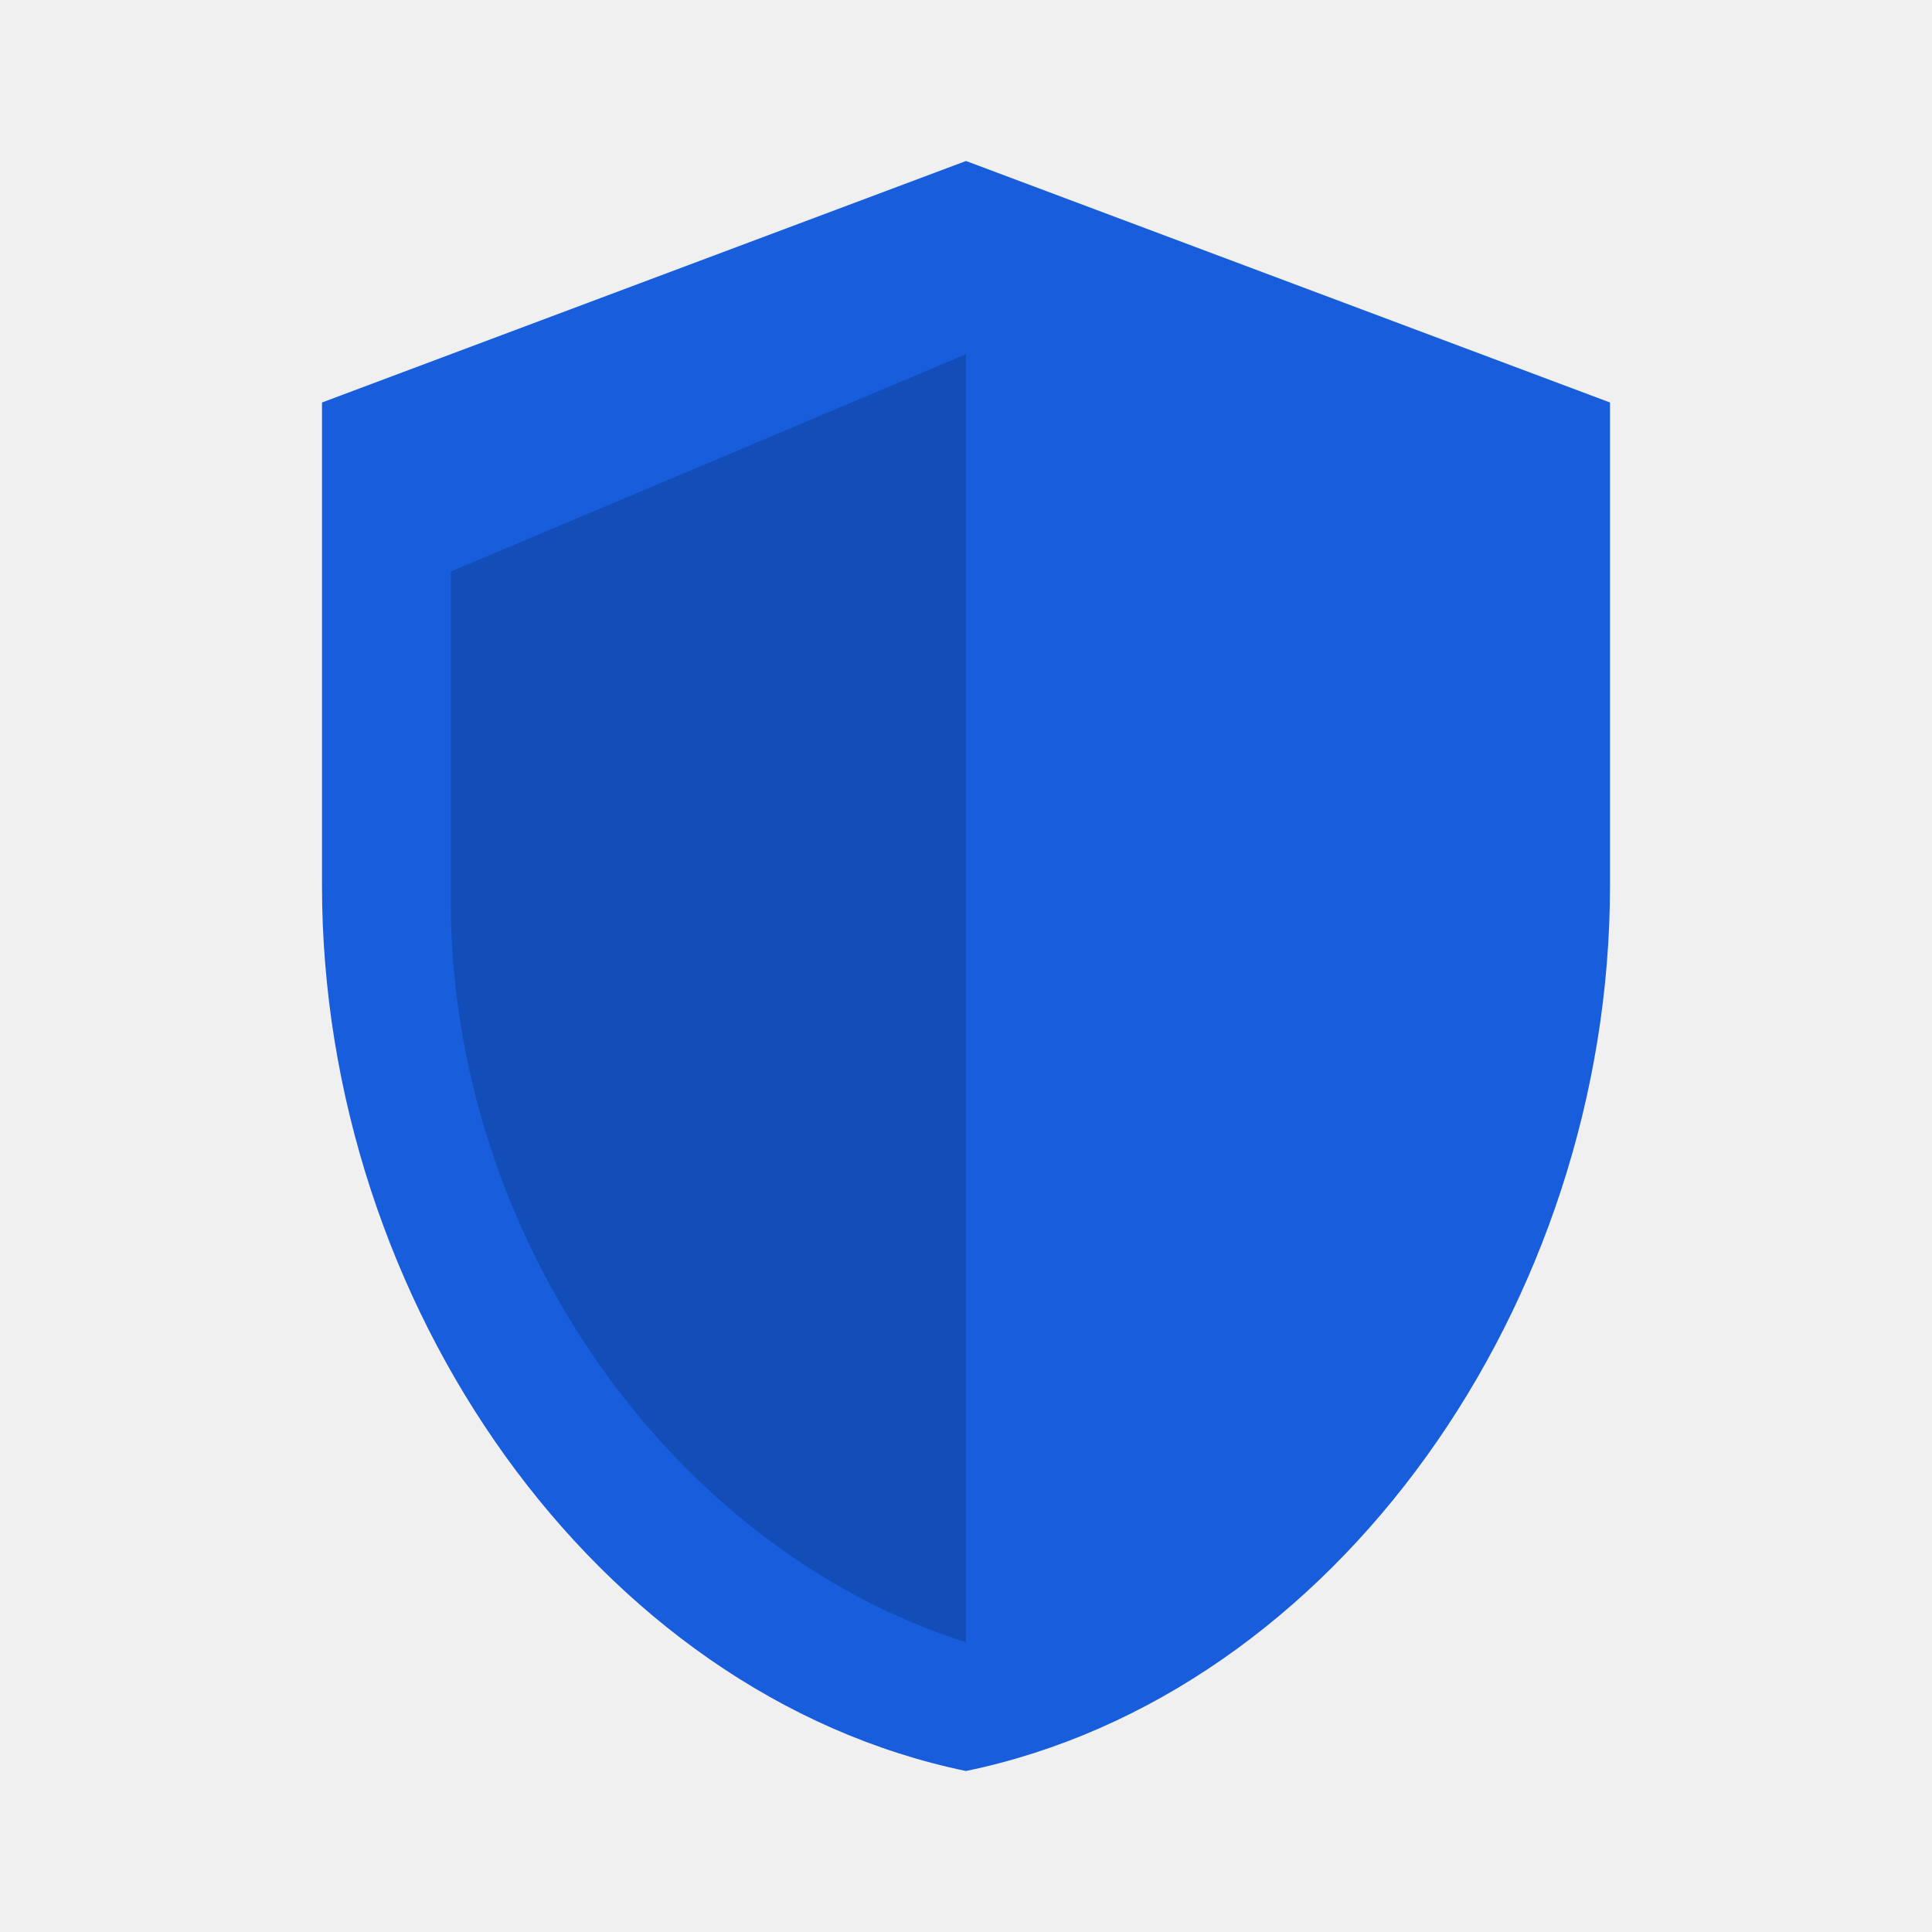
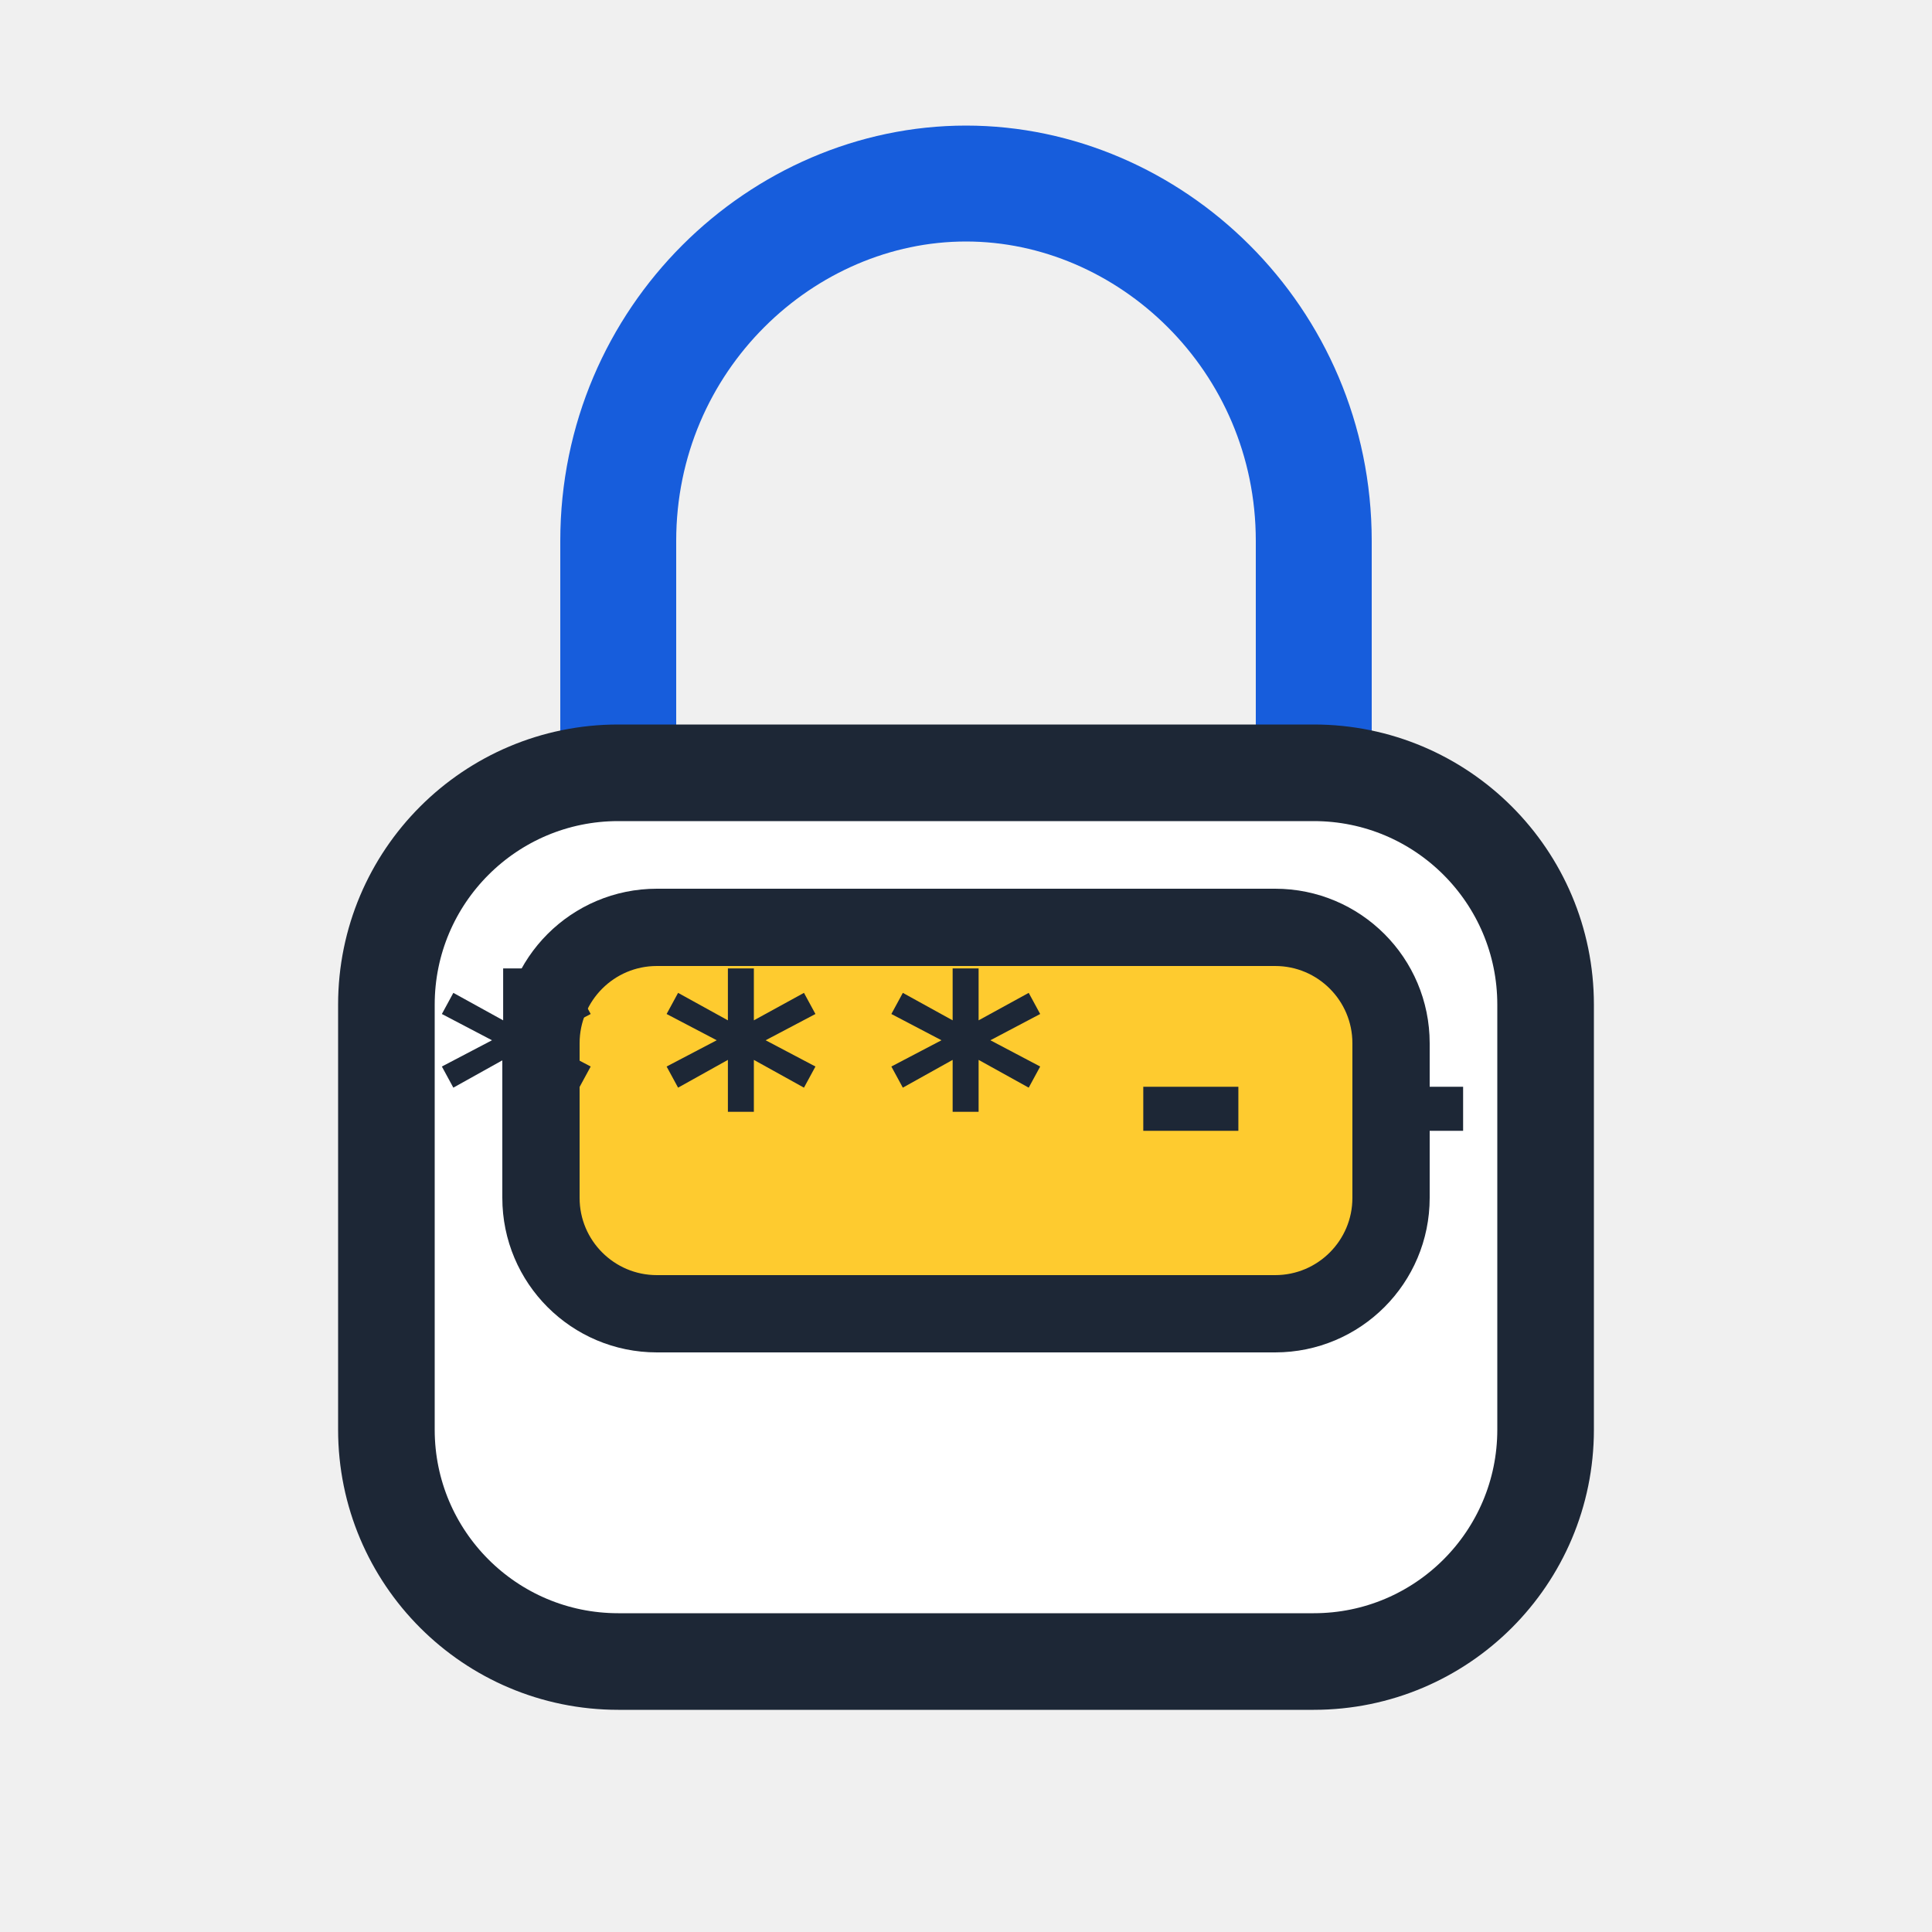
- <svg xmlns="http://www.w3.org/2000/svg" viewBox="0 0 24 24" fill="none" width="48" height="48">
-   <path d="M12 2L4 5V11C4 16.19 7.41 21.05 12 22C16.59 21.05 20 16.19 20 11V5L12 2Z" fill="#175ddc" />
-   <path d="M12 4.4L5.6 7.1V11.2C5.6 15.35 8.33 19.24 12 20.4V4.4Z" fill="#134db8" />
+ <svg xmlns="http://www.w3.org/2000/svg" viewBox="0 0 100 100">
+   <path d="M32 42V28C32 17.5 40.5 9.5 50 9.5C59.5 9.5 68 17.5 68 28V42" stroke="#175ddc" stroke-width="6" stroke-linecap="round" fill="none" />
+   <rect x="20" y="40" width="60" height="46" rx="12" fill="#ffffff" stroke="#1d2736" stroke-width="5" />
+   <rect x="28" y="48" width="44" height="20" rx="6" fill="#fecb2f" stroke="#1d2736" stroke-width="4" />
+   <text x="50" y="62" font-family="monospace" font-size="16" font-weight="900" fill="#1d2736" text-anchor="middle" letter-spacing="2">***--</text>
</svg>
